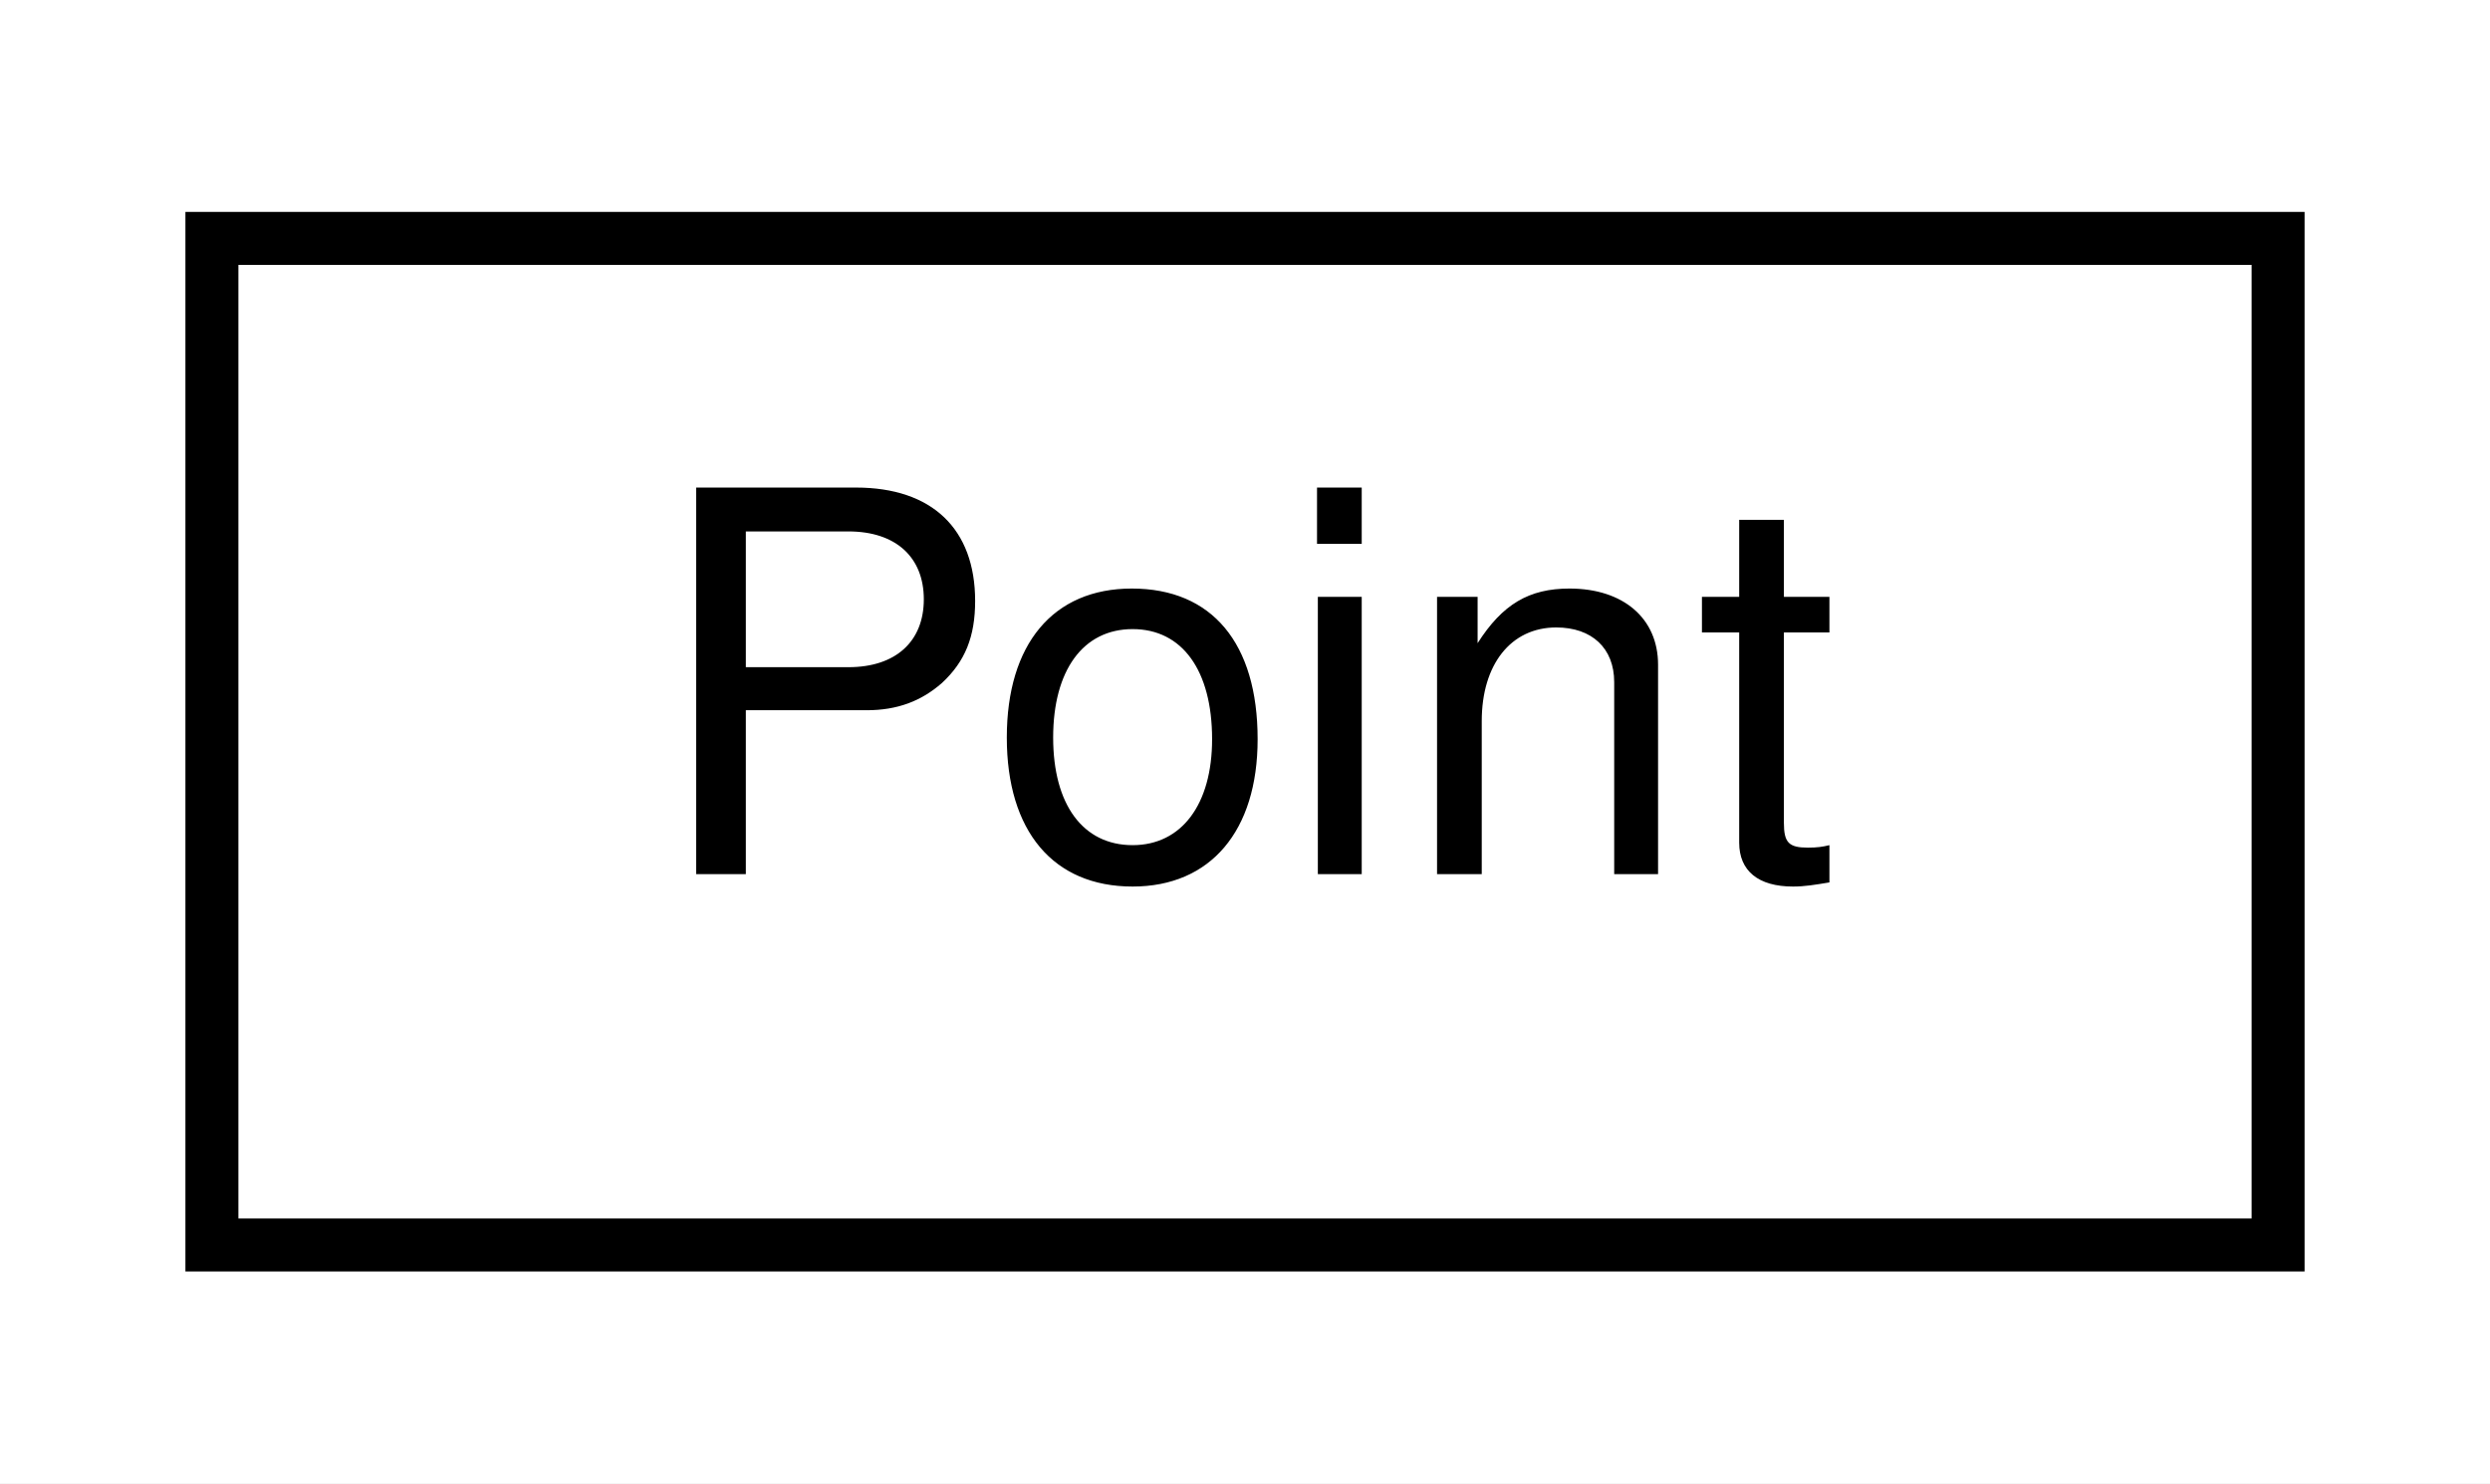
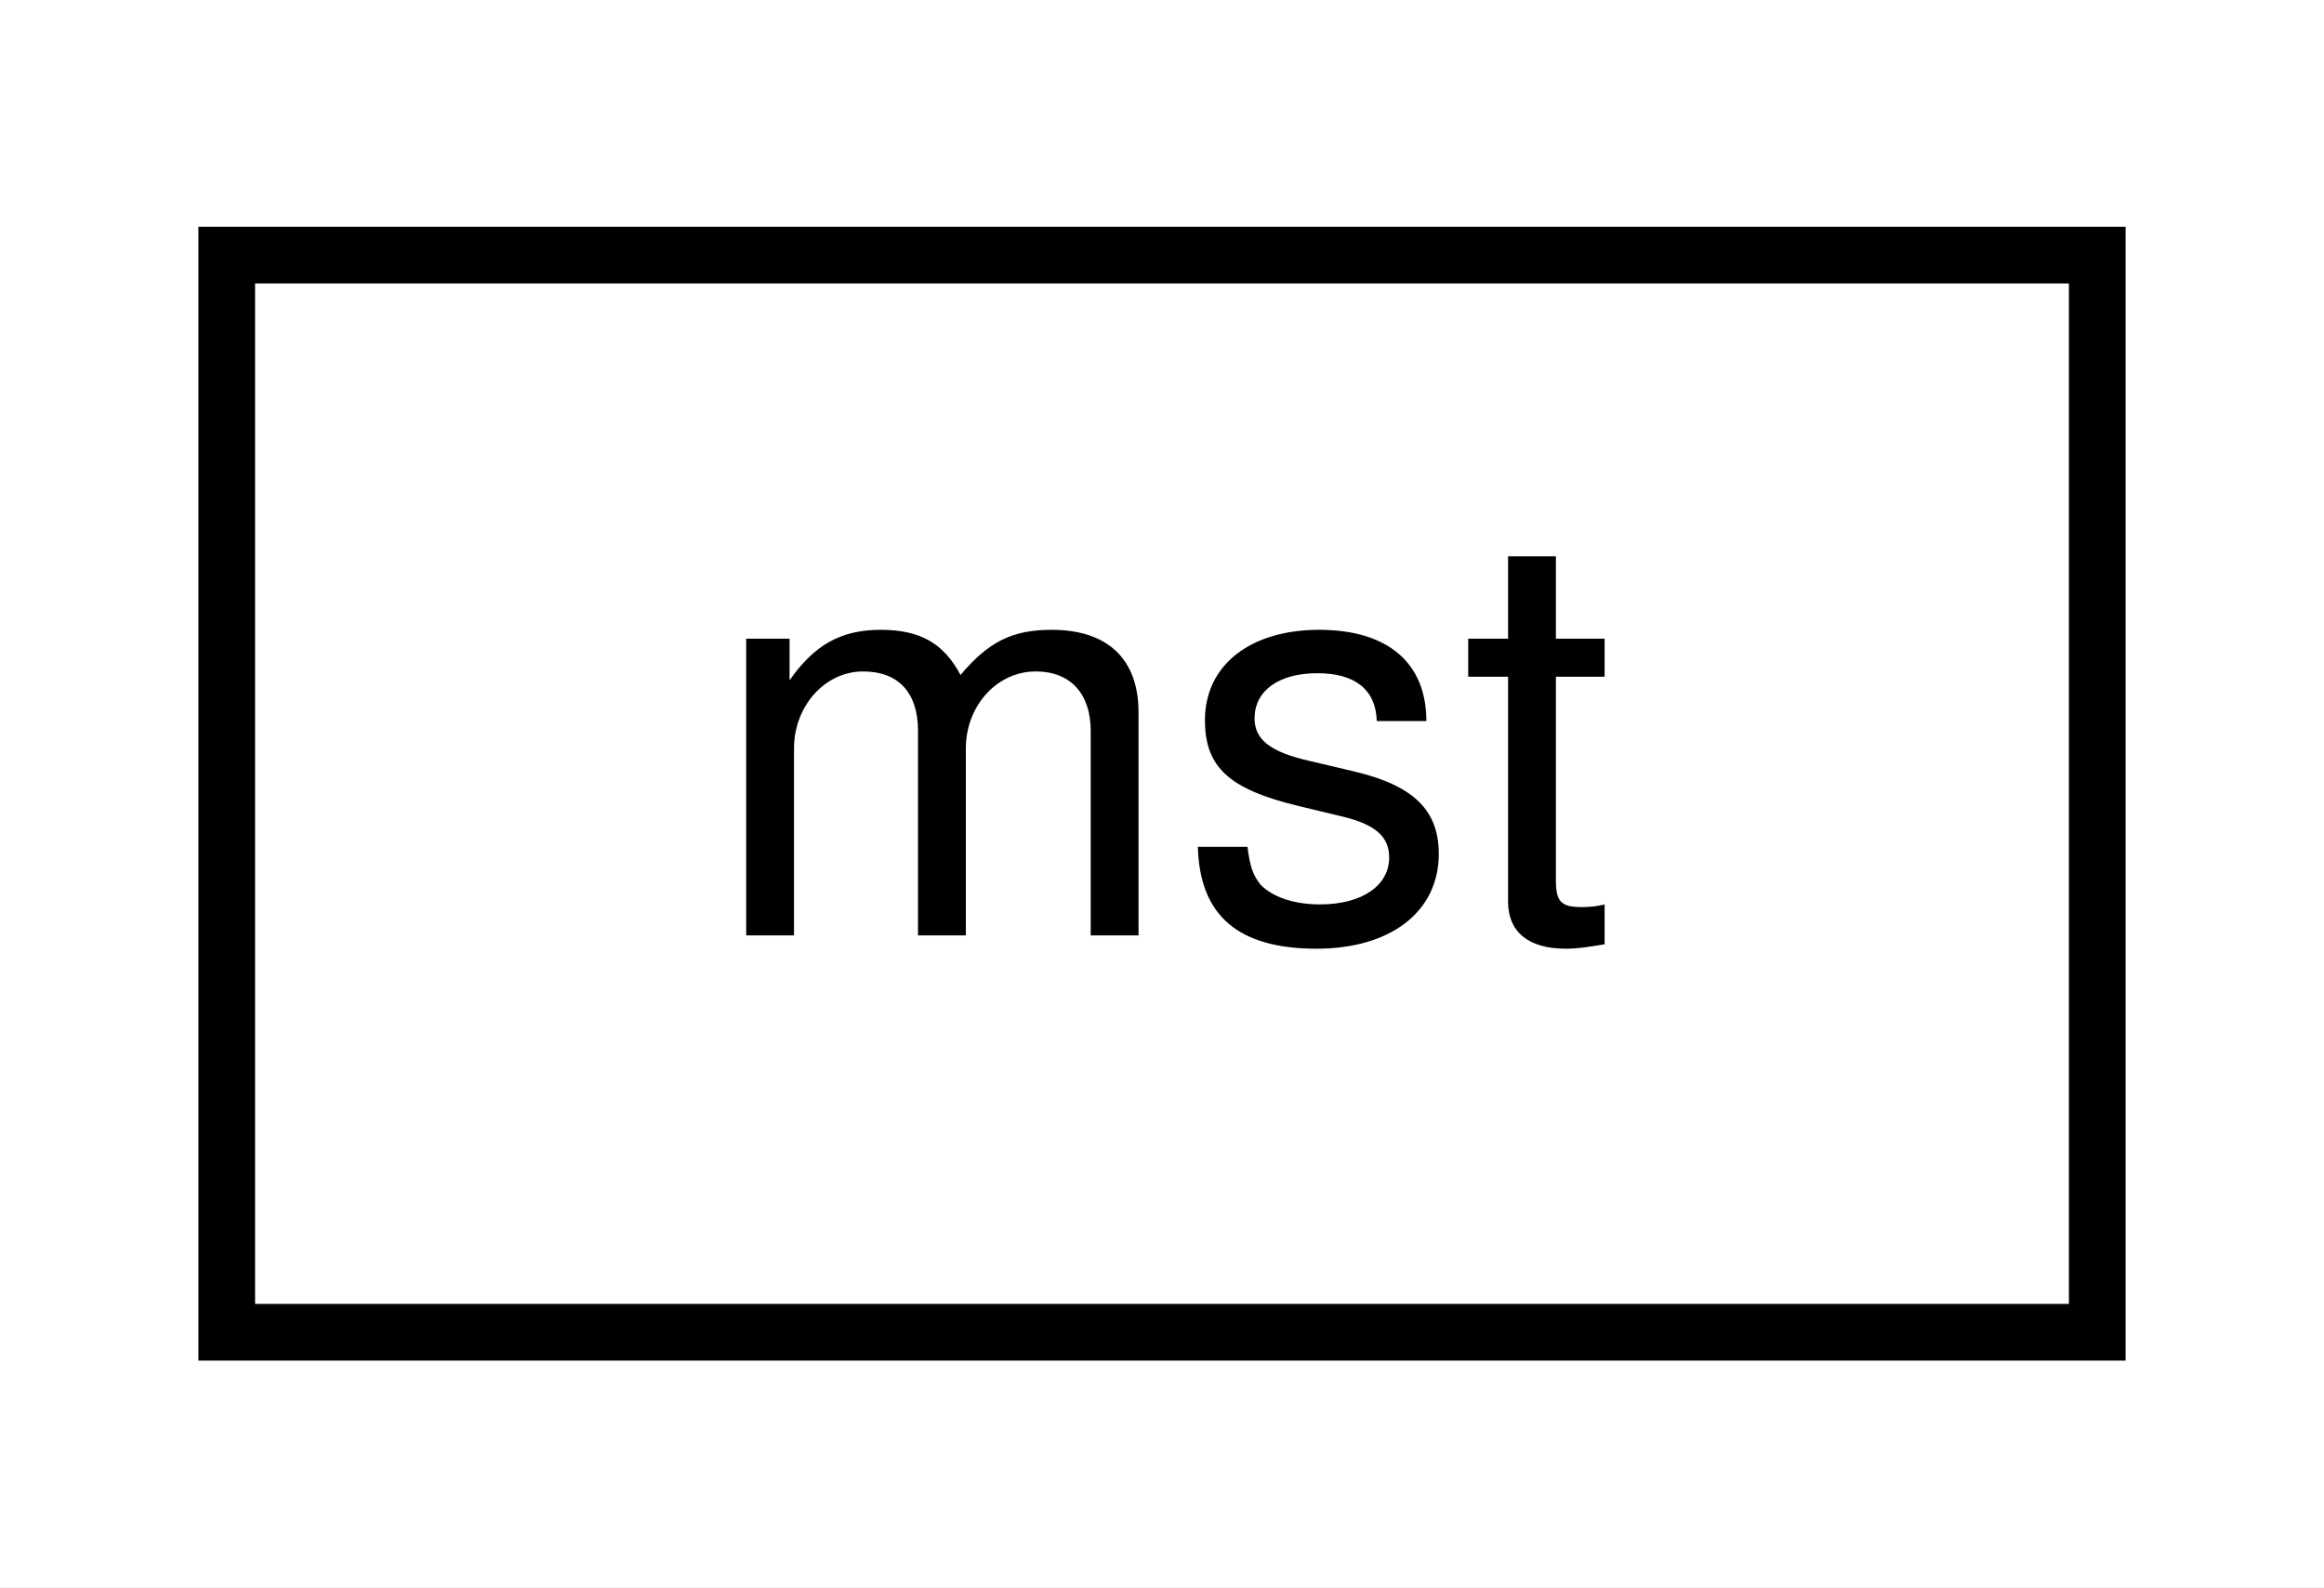
- <svg xmlns="http://www.w3.org/2000/svg" xmlns:xlink="http://www.w3.org/1999/xlink" width="47pt" height="28pt" viewBox="0.00 0.00 47.00 28.00">
+ <svg xmlns="http://www.w3.org/2000/svg" xmlns:xlink="http://www.w3.org/1999/xlink" width="41pt" height="28pt" viewBox="0.00 0.00 41.00 28.00">
  <g id="graph0" class="graph" transform="scale(1 1) rotate(0) translate(4 24)">
-     <polygon fill="white" stroke="transparent" points="-4,4 -4,-24 43,-24 43,4 -4,4" />
+     <polygon fill="white" stroke="transparent" points="-4,4 -4,-24 37,-24 37,4 -4,4" />
    <g id="node1" class="node">
      <g id="a_node1">
-         <a xlink:href="d8/dc8/struct_point.html" target="_top" xlink:title=" ">
-           <polygon fill="white" stroke="black" points="0,-0.5 0,-19.5 39,-19.5 39,-0.5 0,-0.5" />
-           <text text-anchor="middle" x="19.5" y="-7.5" font-family="Helvetica,sans-Serif" font-size="10.00">Point</text>
+         <a xlink:href="d1/d77/structmst.html" target="_top" xlink:title=" ">
+           <polygon fill="white" stroke="black" points="0,-0.5 0,-19.5 33,-19.5 33,-0.5 0,-0.5" />
+           <text text-anchor="middle" x="16.5" y="-7.5" font-family="Helvetica,sans-Serif" font-size="10.00">mst</text>
        </a>
      </g>
    </g>
  </g>
</svg>
